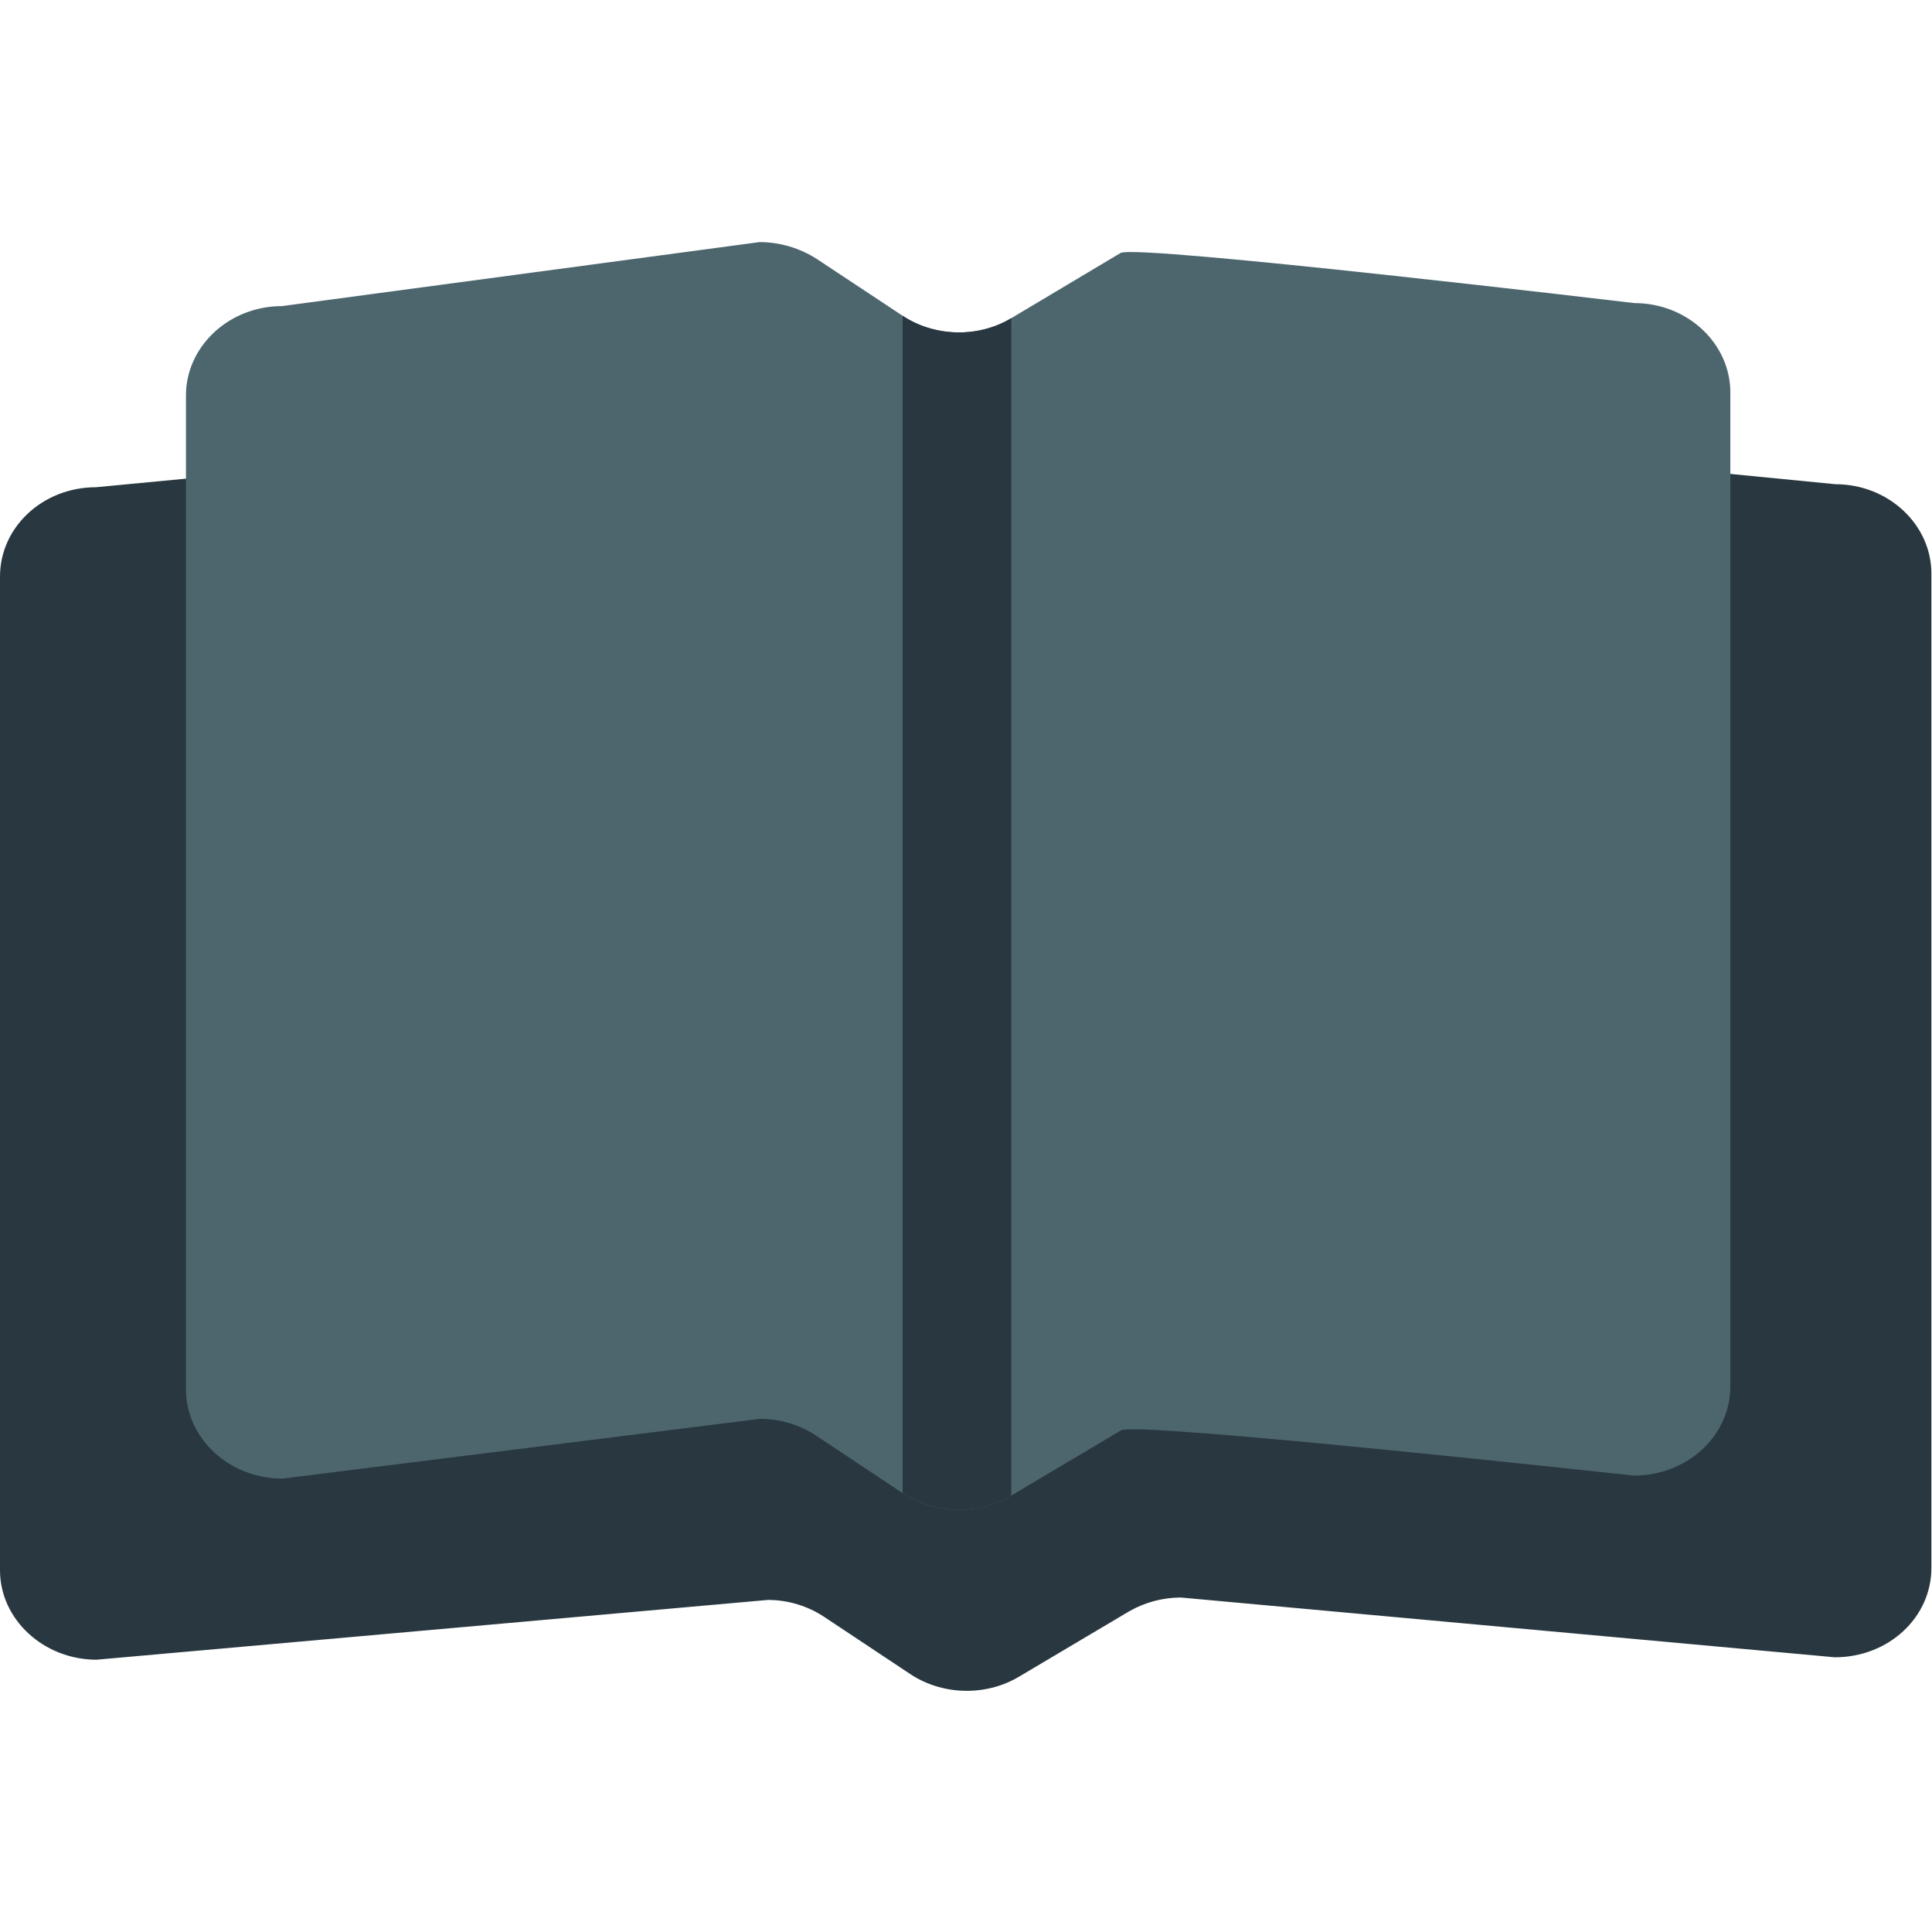
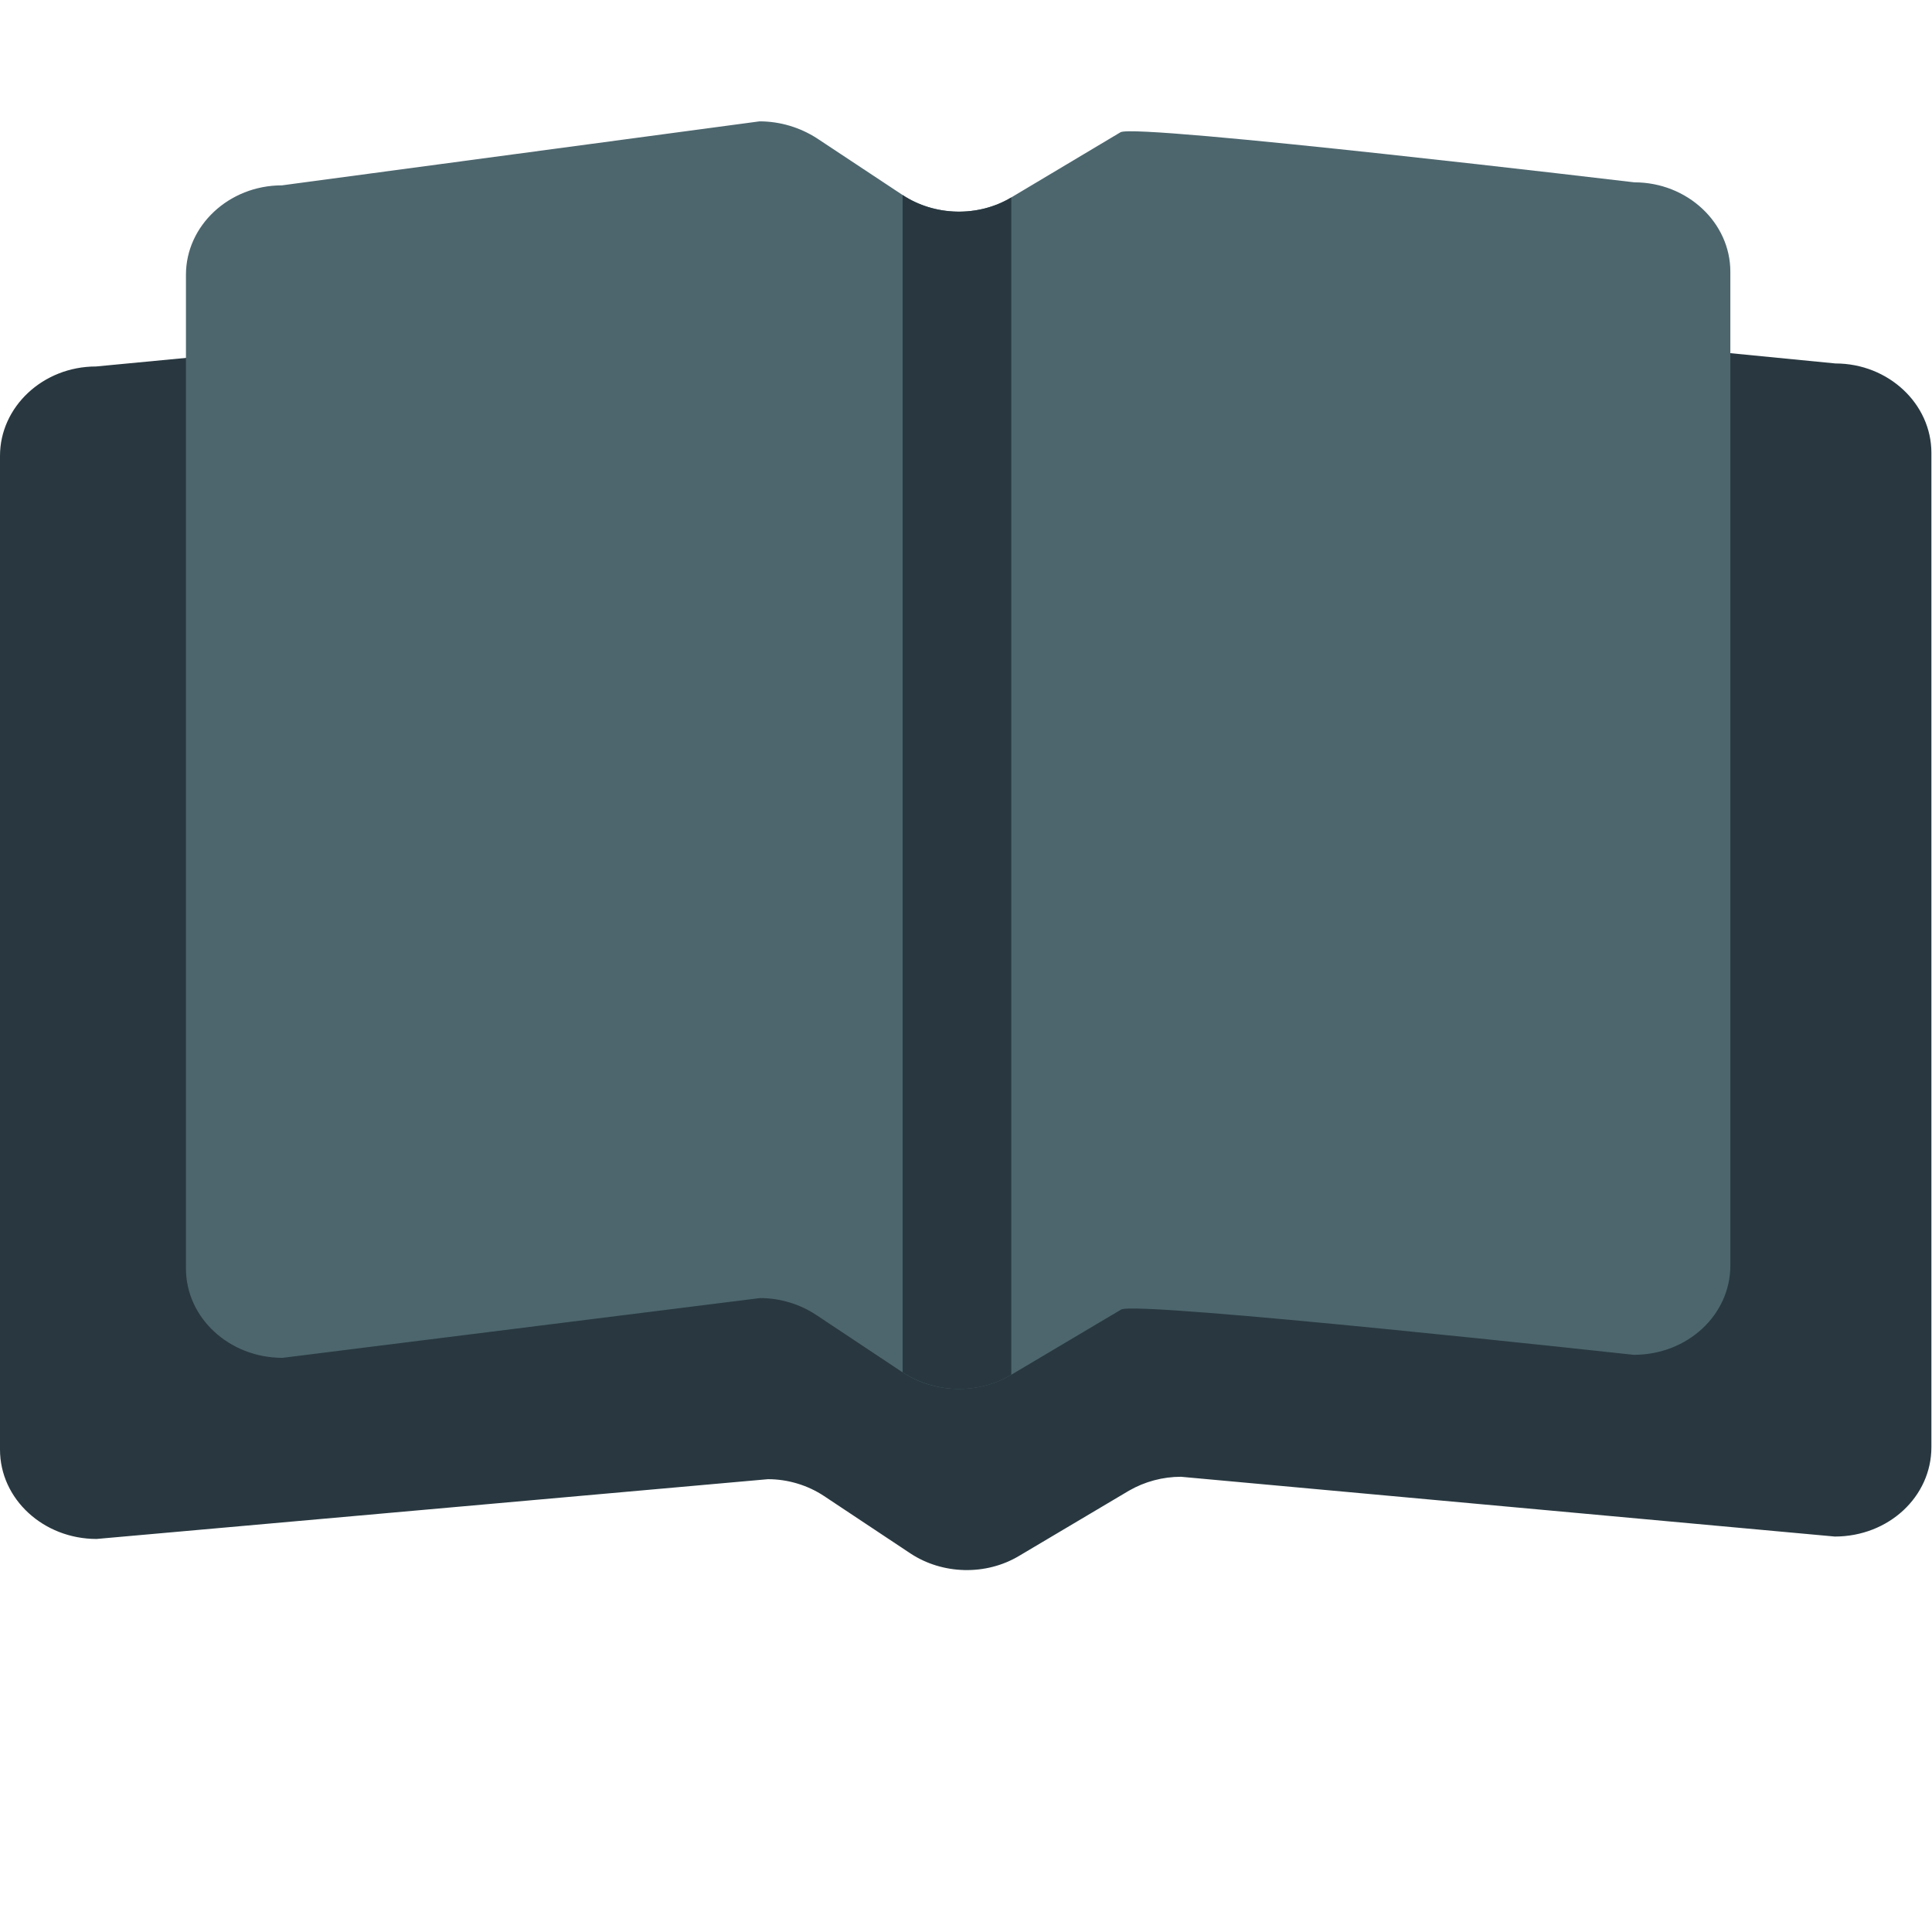
<svg xmlns="http://www.w3.org/2000/svg" id="Layer_1" data-name="Layer 1" viewBox="0 0 32 32">
-   <path d="M18.69,7.19l-1.81,1.08c-.55.33-1.27.31-1.8-.04l-1.42-.94c-.28-.18-.61-.28-.95-.28l-11.12,1.06C.71,8.07,0,8.73,0,9.55v16.46C0,26.82.72,27.49,1.6,27.49l11.12-.99c.33,0,.66.1.93.28l1.43.95c.53.35,1.25.37,1.8.04l1.82-1.08c.26-.15.56-.23.86-.23l10.83.99c.89,0,1.6-.66,1.6-1.48V9.5c0-.81-.71-1.48-1.59-1.48l-10.83-1.06c-.31,0-.62.08-.88.24Z" style="fill: #293840;" />
-   <path d="M18.56,4.19l-1.81,1.08c-.55.33-1.27.31-1.8-.04l-1.42-.94c-.28-.18-.61-.28-.95-.28l-7.91,1.06c-.88,0-1.59.67-1.59,1.48v16.46c0,.82.72,1.48,1.6,1.48l7.91-.99c.33,0,.66.1.93.28l1.43.95c.53.35,1.25.37,1.8.04l1.82-1.08c.26-.15,8.49.75,8.49.75.89,0,1.6-.66,1.6-1.48V6.5c0-.81-.71-1.48-1.59-1.48,0,0-8.24-.98-8.51-.83Z" style="fill: #4d666e;" />
-   <path d="M16.75,5.27c-.55.33-1.27.31-1.8-.04v19.5c.54.35,1.25.37,1.8.04V5.27Z" style="fill: #293840;" />
+   <path d="M18.69,5.19l-1.81,1.08c-.55.33-1.27.31-1.8-.04l-1.42-.94c-.28-.18-.61-.28-.95-.28L1.59,6.07c-.88,0-1.59.67-1.59,1.48v16.46c0,.82.72,1.48,1.6,1.48l11.12-.99c.33,0,.66.1.93.28l1.43.95c.53.35,1.25.37,1.8.04l1.82-1.08c.26-.15.56-.23.86-.23l10.83.99c.89,0,1.6-.66,1.6-1.48V7.5c0-.81-.71-1.48-1.59-1.48l-10.83-1.06c-.31,0-.62.08-.88.24Z" style="fill: #293840;" />
+   <path d="M18.56,2.19l-1.81,1.08c-.55.33-1.27.31-1.8-.04l-1.42-.94c-.28-.18-.61-.28-.95-.28l-7.91,1.06c-.88,0-1.59.67-1.59,1.48v16.46c0,.82.72,1.48,1.6,1.48l7.91-.99c.33,0,.66.1.93.28l1.43.95c.53.35,1.25.37,1.8.04l1.82-1.08c.26-.15,8.49.75,8.49.75.89,0,1.6-.66,1.6-1.48V4.5c0-.81-.71-1.48-1.59-1.48,0,0-8.24-.98-8.51-.83Z" style="fill: #4d666e;" />
+   <path d="M16.75,3.27c-.55.33-1.27.31-1.8-.04v19.5c.54.35,1.25.37,1.8.04V3.27Z" style="fill: #293840;" />
</svg>
